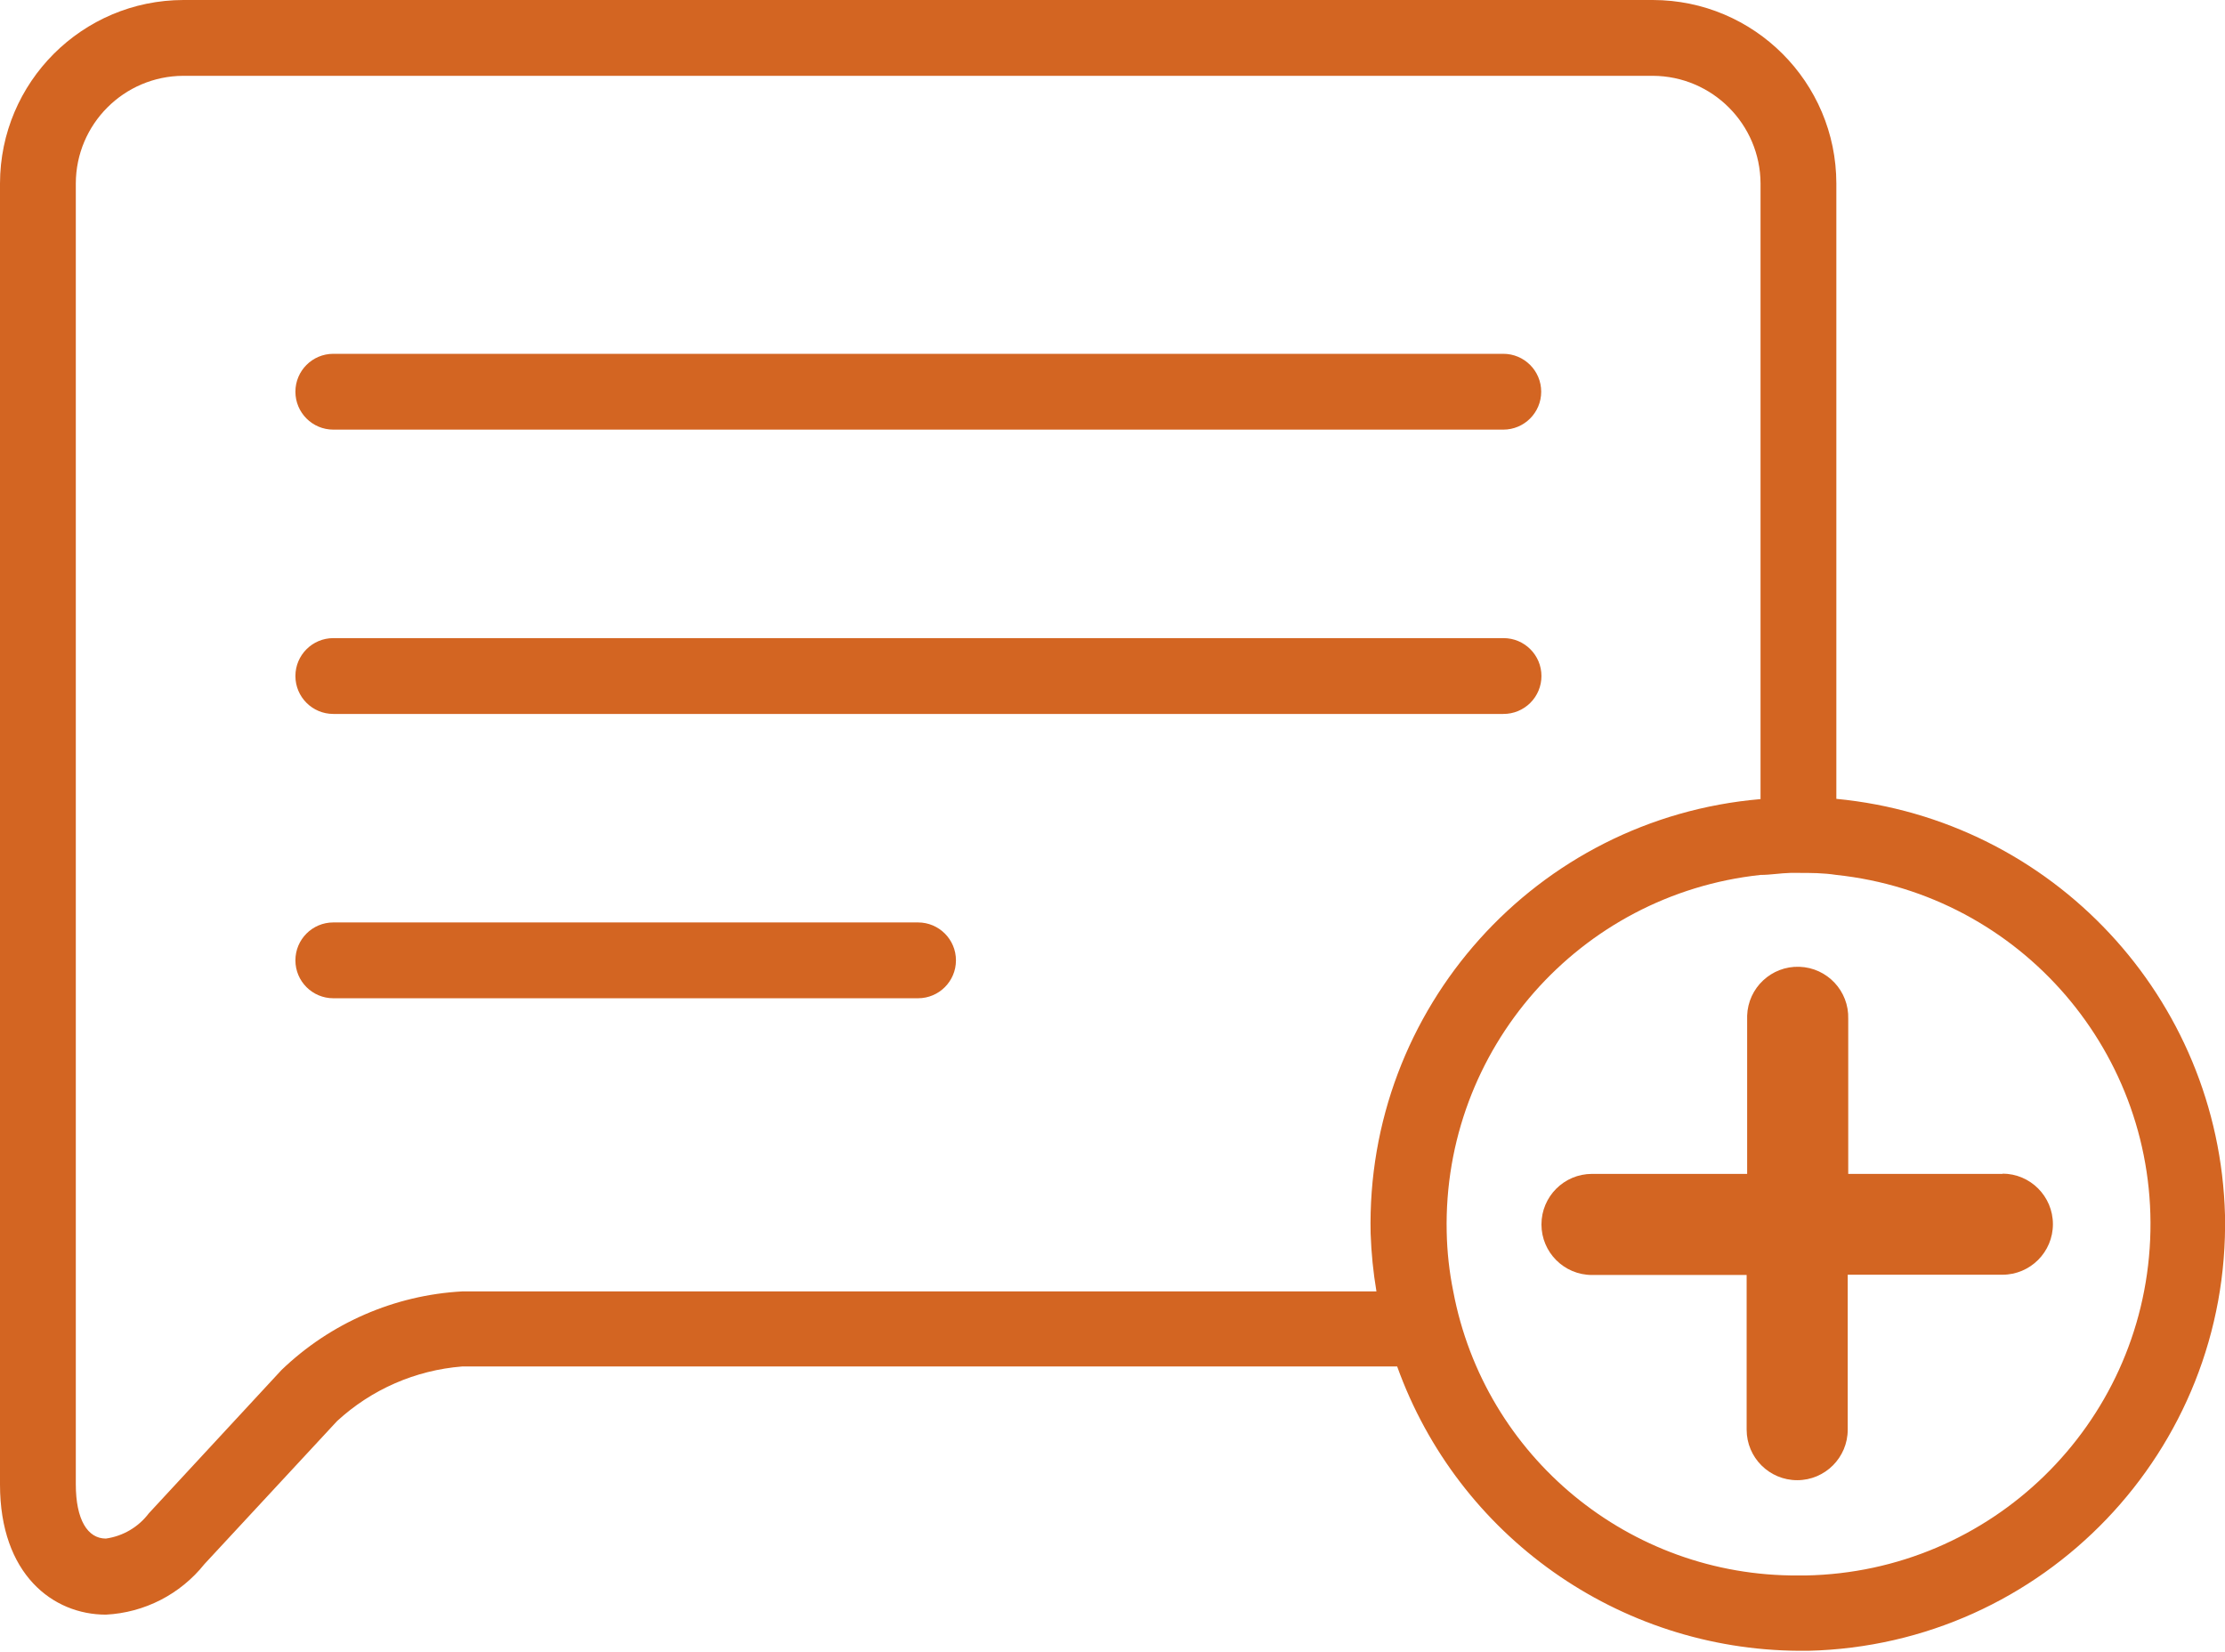
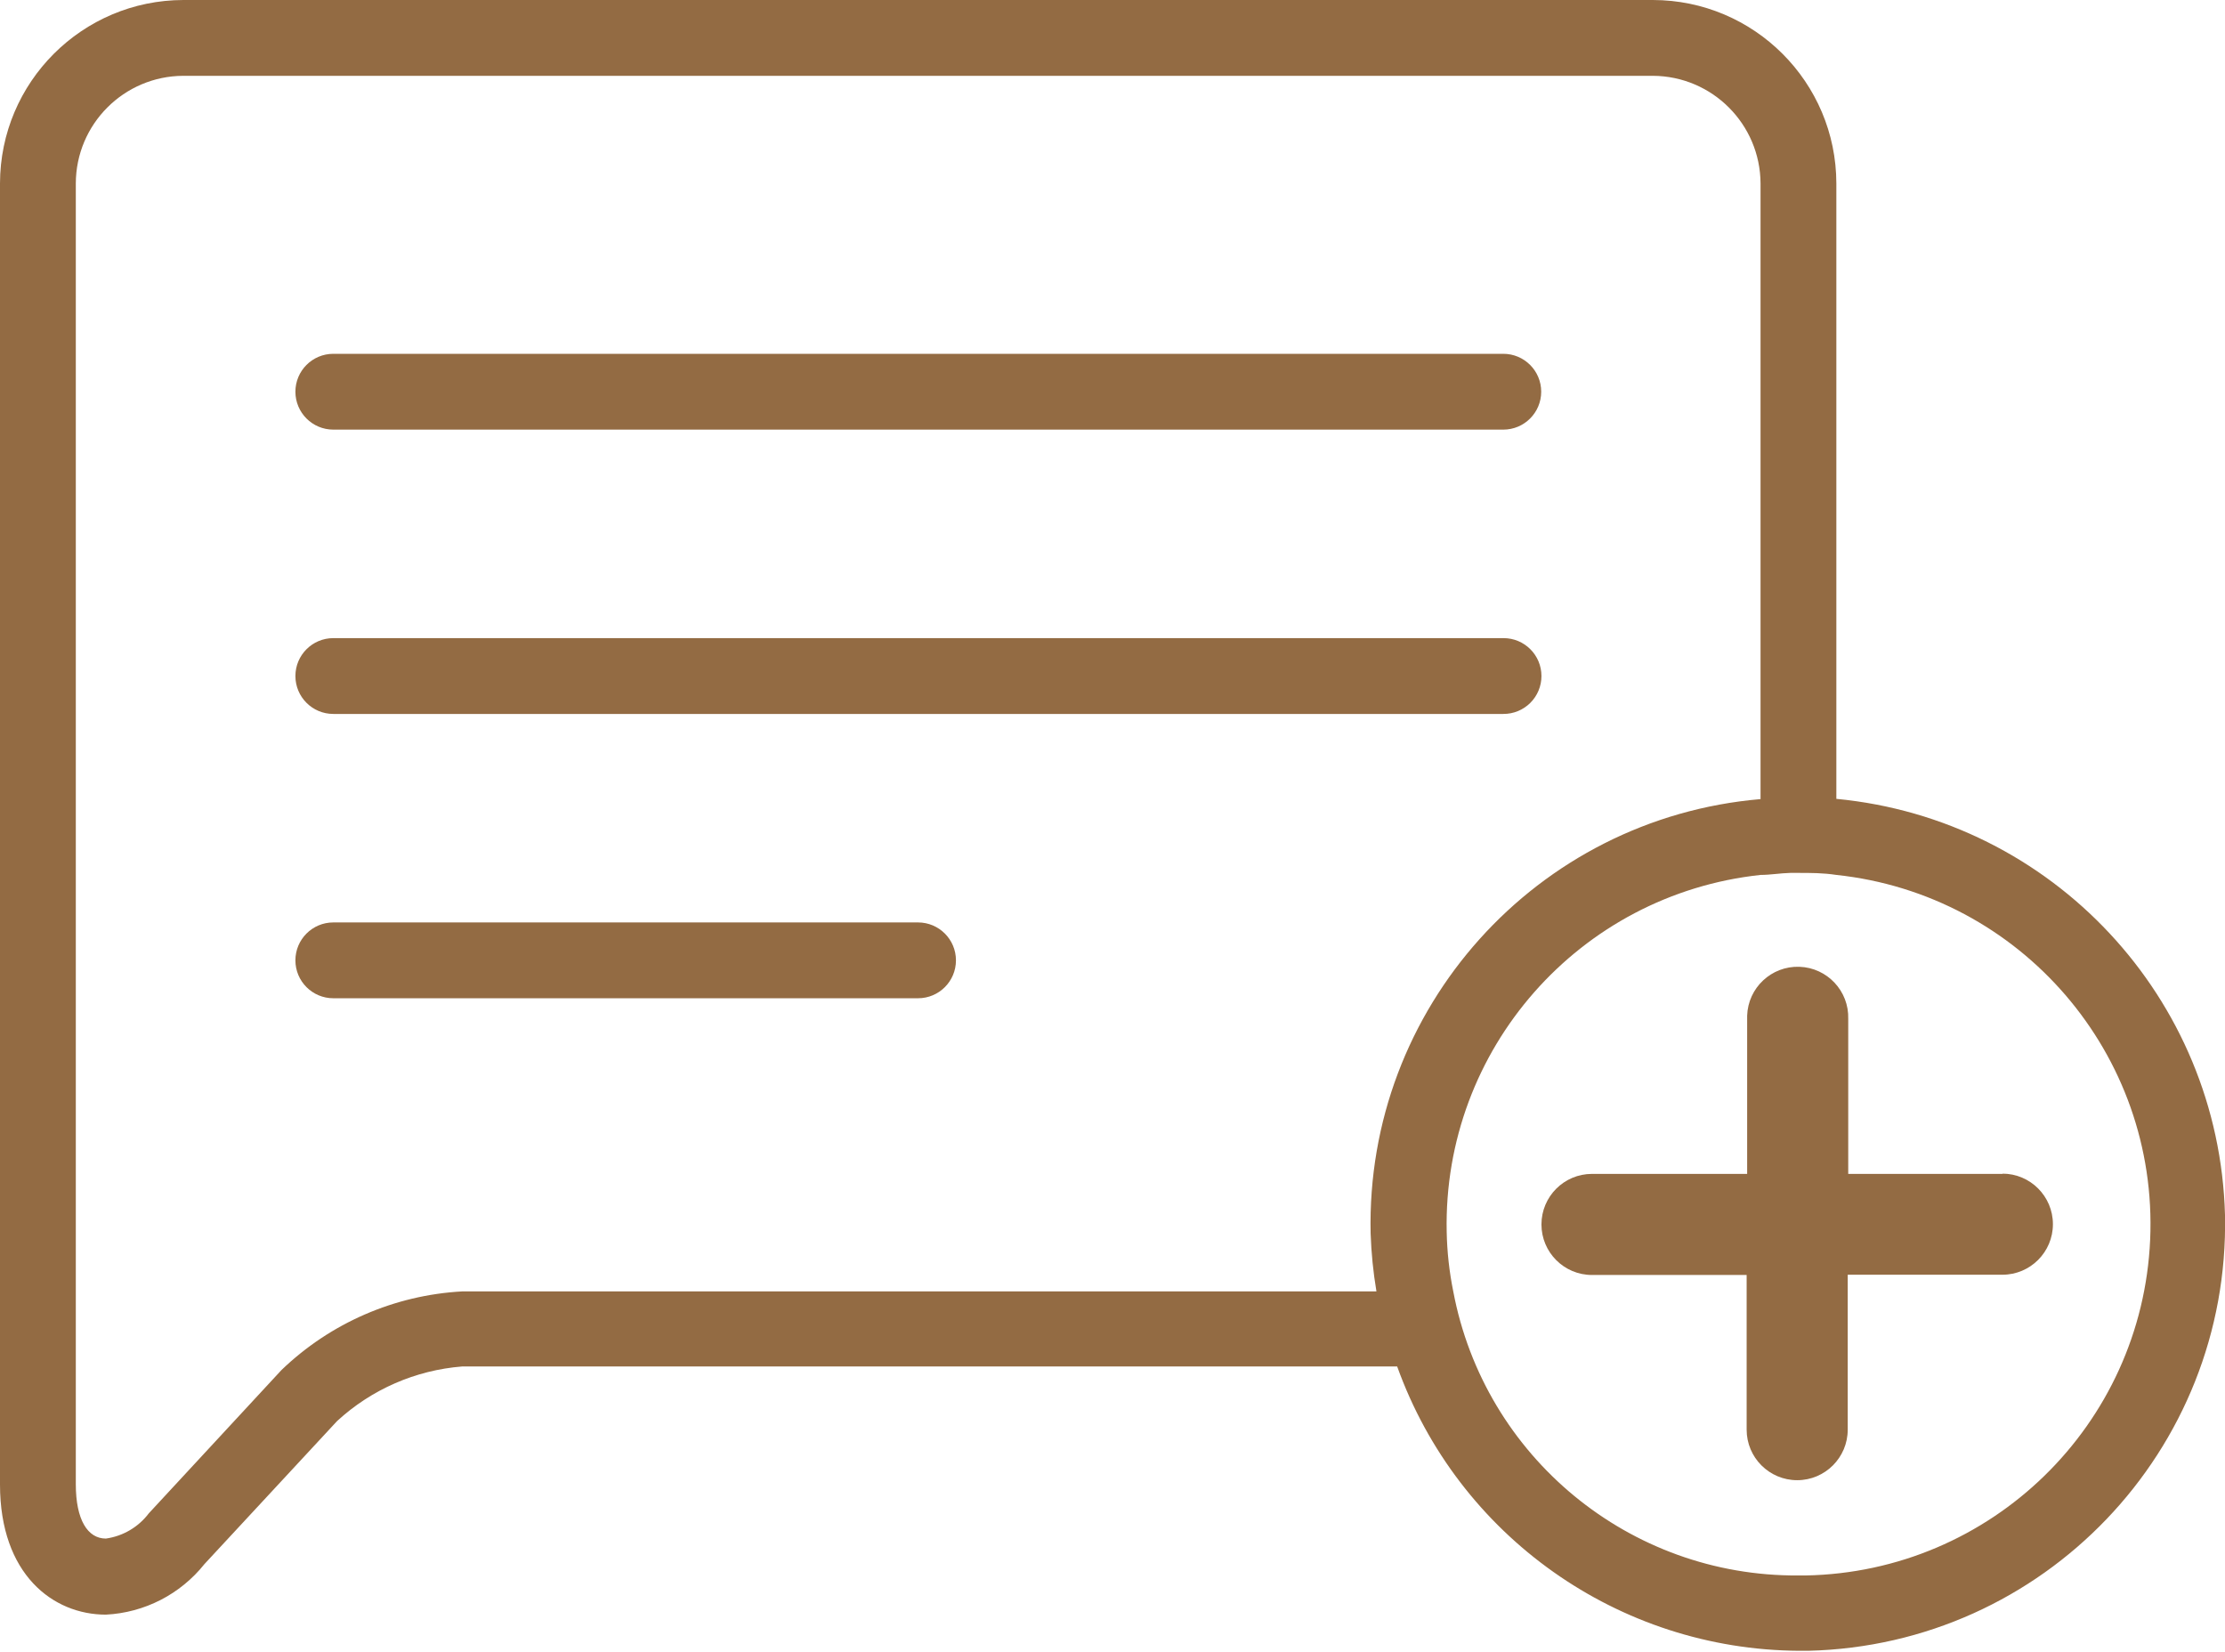
<svg xmlns="http://www.w3.org/2000/svg" viewBox="0 0 88.05 65.35">
  <defs>
-     <style>.cls-1{fill:#d36522;}</style>
+     <style>.cls-1{fill:#936b43;}</style>
  </defs>
  <g id="guia_estilo" data-name="guia estilo">
    <path class="cls-1" d="M13.19,17h46.3a1.5,1.5,0,1,0,0-3H13.19a1.5,1.5,0,1,0,0,3Z" />
    <path class="cls-1" d="M61,26.75a1.5,1.5,0,0,0-1.5-1.5H13.19a1.5,1.5,0,1,0,0,3h46.3A1.5,1.5,0,0,0,61,26.75Z" />
    <path class="cls-1" d="M36.33,36.5H13.19a1.5,1.5,0,1,0,0,3H36.33a1.5,1.5,0,0,0,0-3Z" />
    <path class="cls-1" d="M72.67,31.61V7.26A7.27,7.27,0,0,0,65.41,0H7.26A7.27,7.27,0,0,0,0,7.26V58.74c0,3.56,2.1,5.15,4.19,5.15a5.33,5.33,0,0,0,3.9-2l5.25-5.66a8.27,8.27,0,0,1,4.95-2.16h37a17,17,0,0,0,15.9,11.25h.37A16.9,16.9,0,0,0,88.05,48.08,17,17,0,0,0,72.67,31.61ZM54.47,51.1H18.29a11.2,11.2,0,0,0-7.15,3.11L5.89,59.88a2.58,2.58,0,0,1-1.7,1c-.72,0-1.19-.74-1.19-2.15V7.26A4.27,4.27,0,0,1,7.25,3H65.41a4.28,4.28,0,0,1,4.26,4.26V31.62A16.87,16.87,0,0,0,54.24,48.81,17.24,17.24,0,0,0,54.47,51.1Zm17,11.24h-.31A13.8,13.8,0,0,1,57.51,51.1a13.12,13.12,0,0,1-.26-2.36A13.91,13.91,0,0,1,69.67,34.62c.39,0,.78-.07,1.18-.08h.3c.51,0,1,0,1.52.08a13.9,13.9,0,0,1-1.22,27.72Z" />
    <path class="cls-1" d="M79.26,46.45H73.14V40.32a2,2,0,0,0-4-.13c0,.05,0,.09,0,.14v6.12H63a2,2,0,0,0,0,4h6.12v6.12a2,2,0,0,0,4,0V50.44h6.12a2,2,0,1,0,0-4Z" />
  </g>
</svg>
